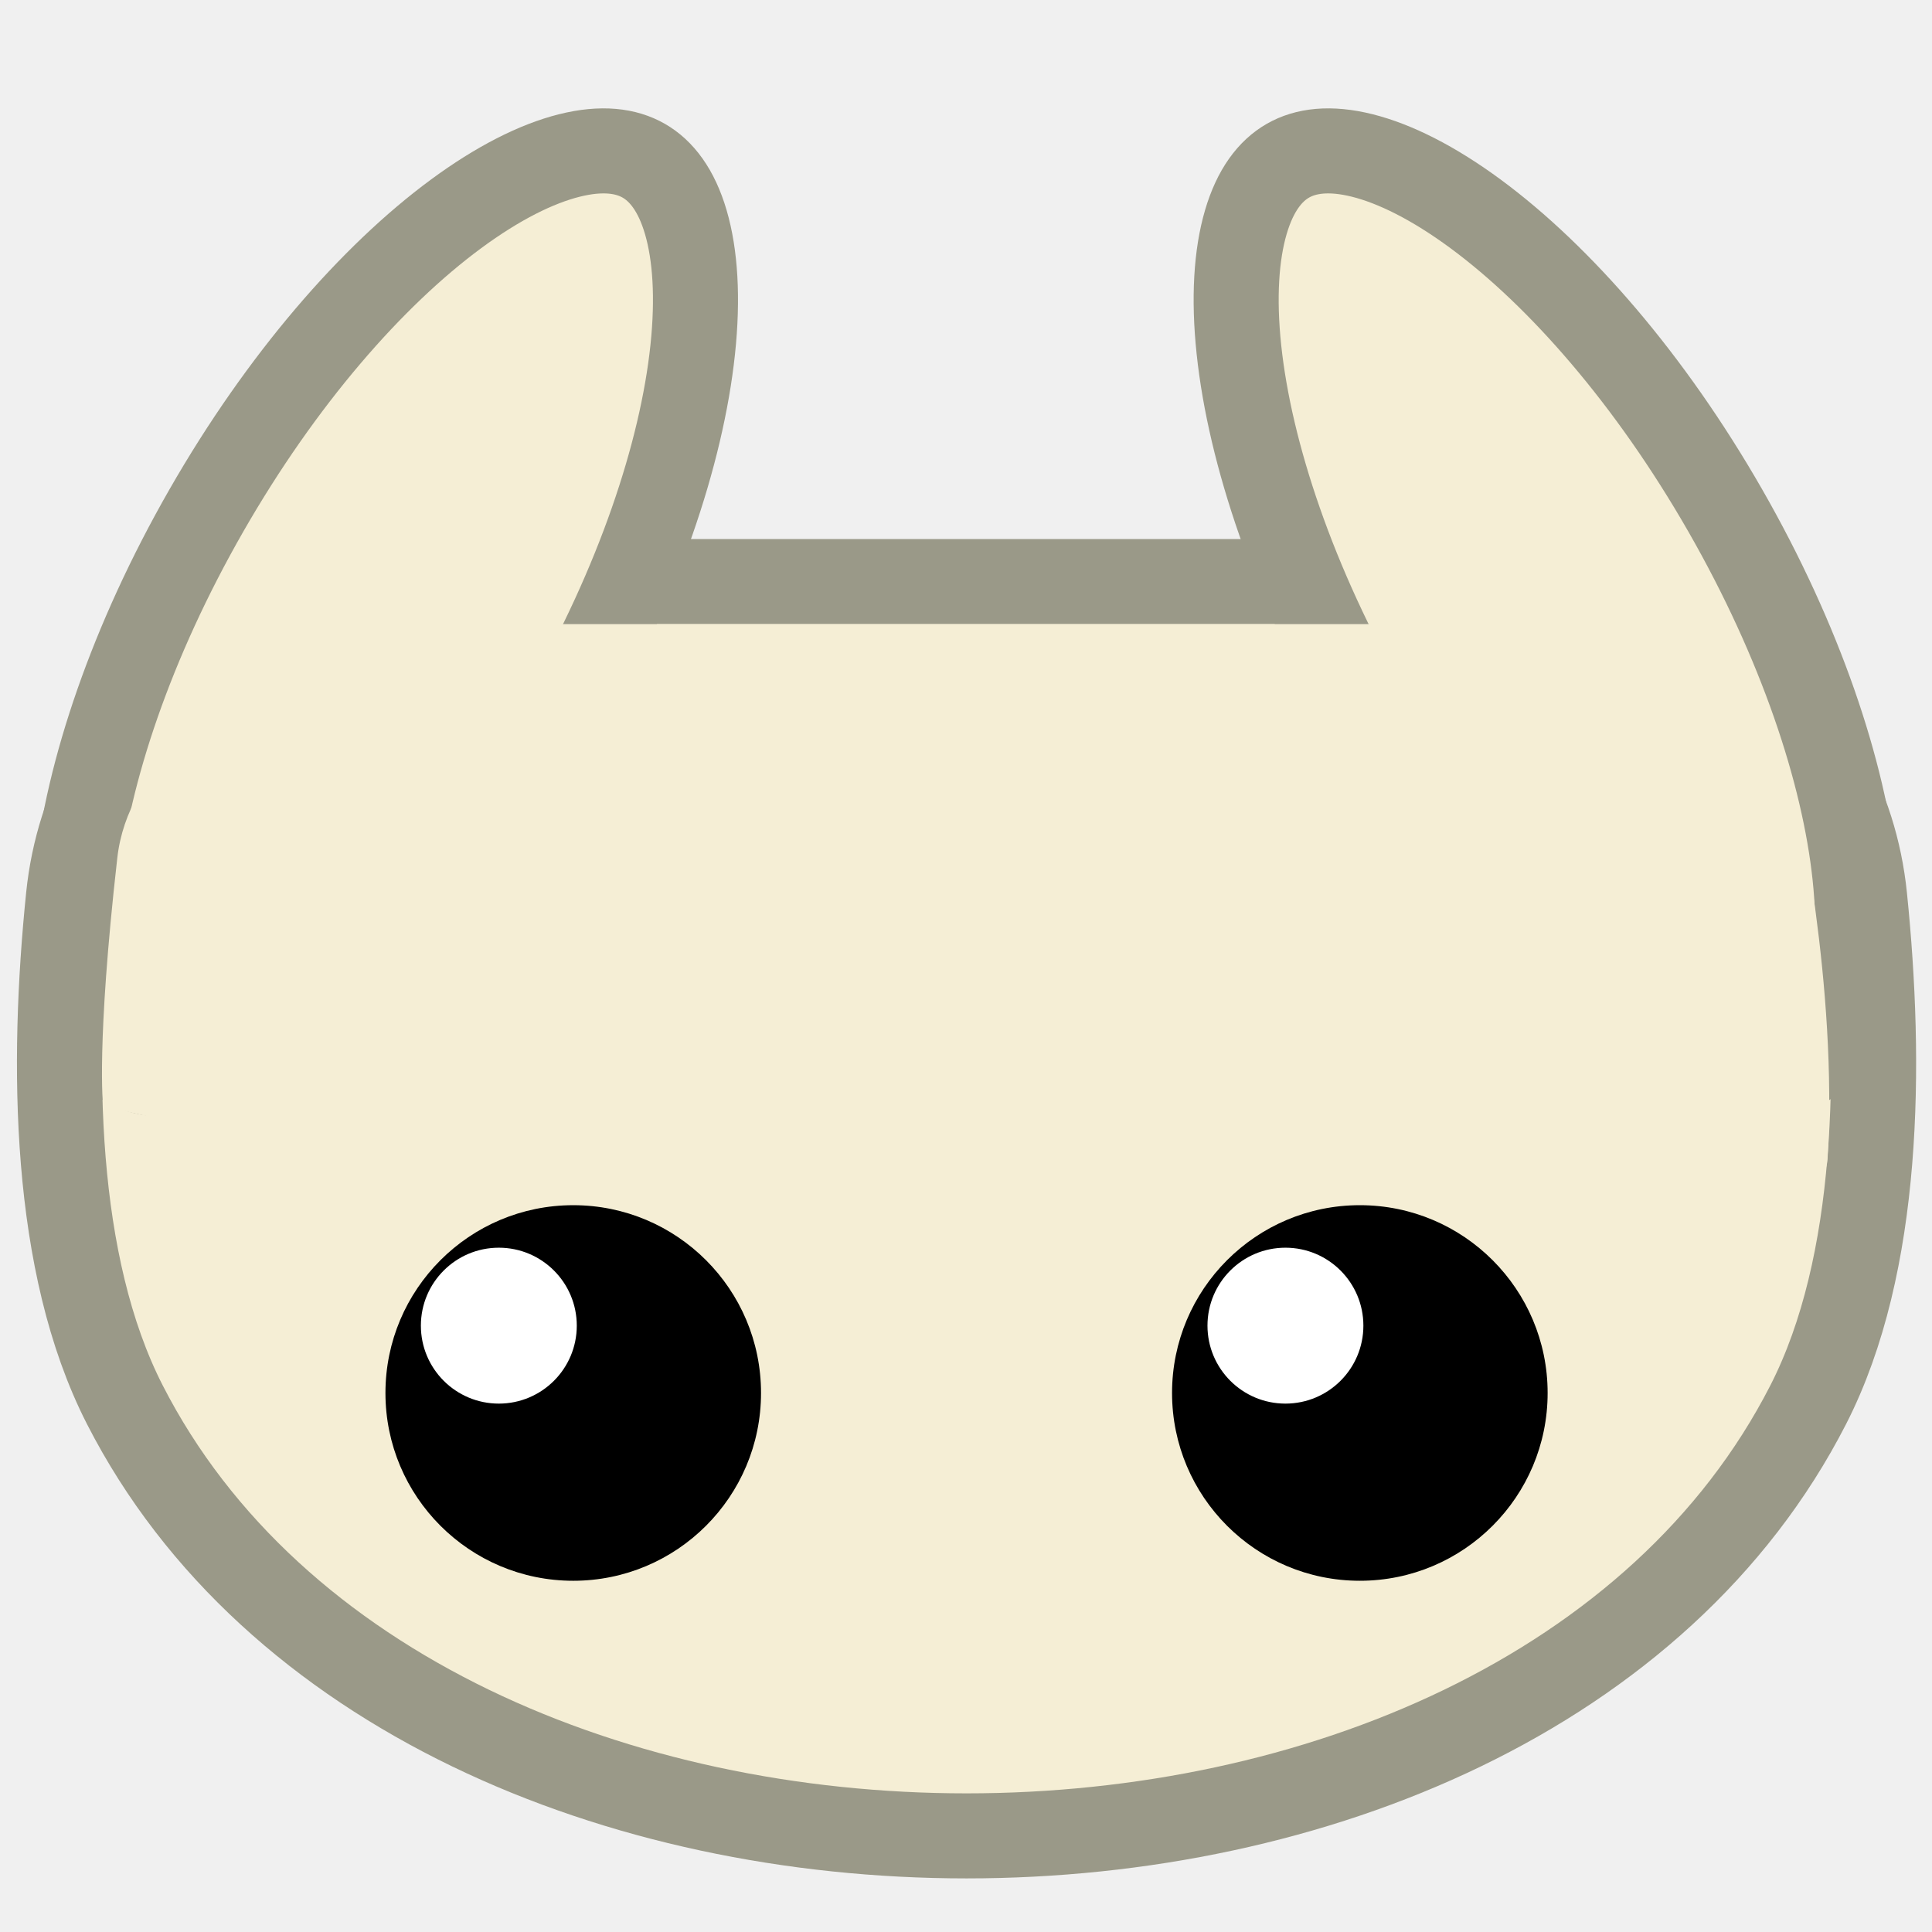
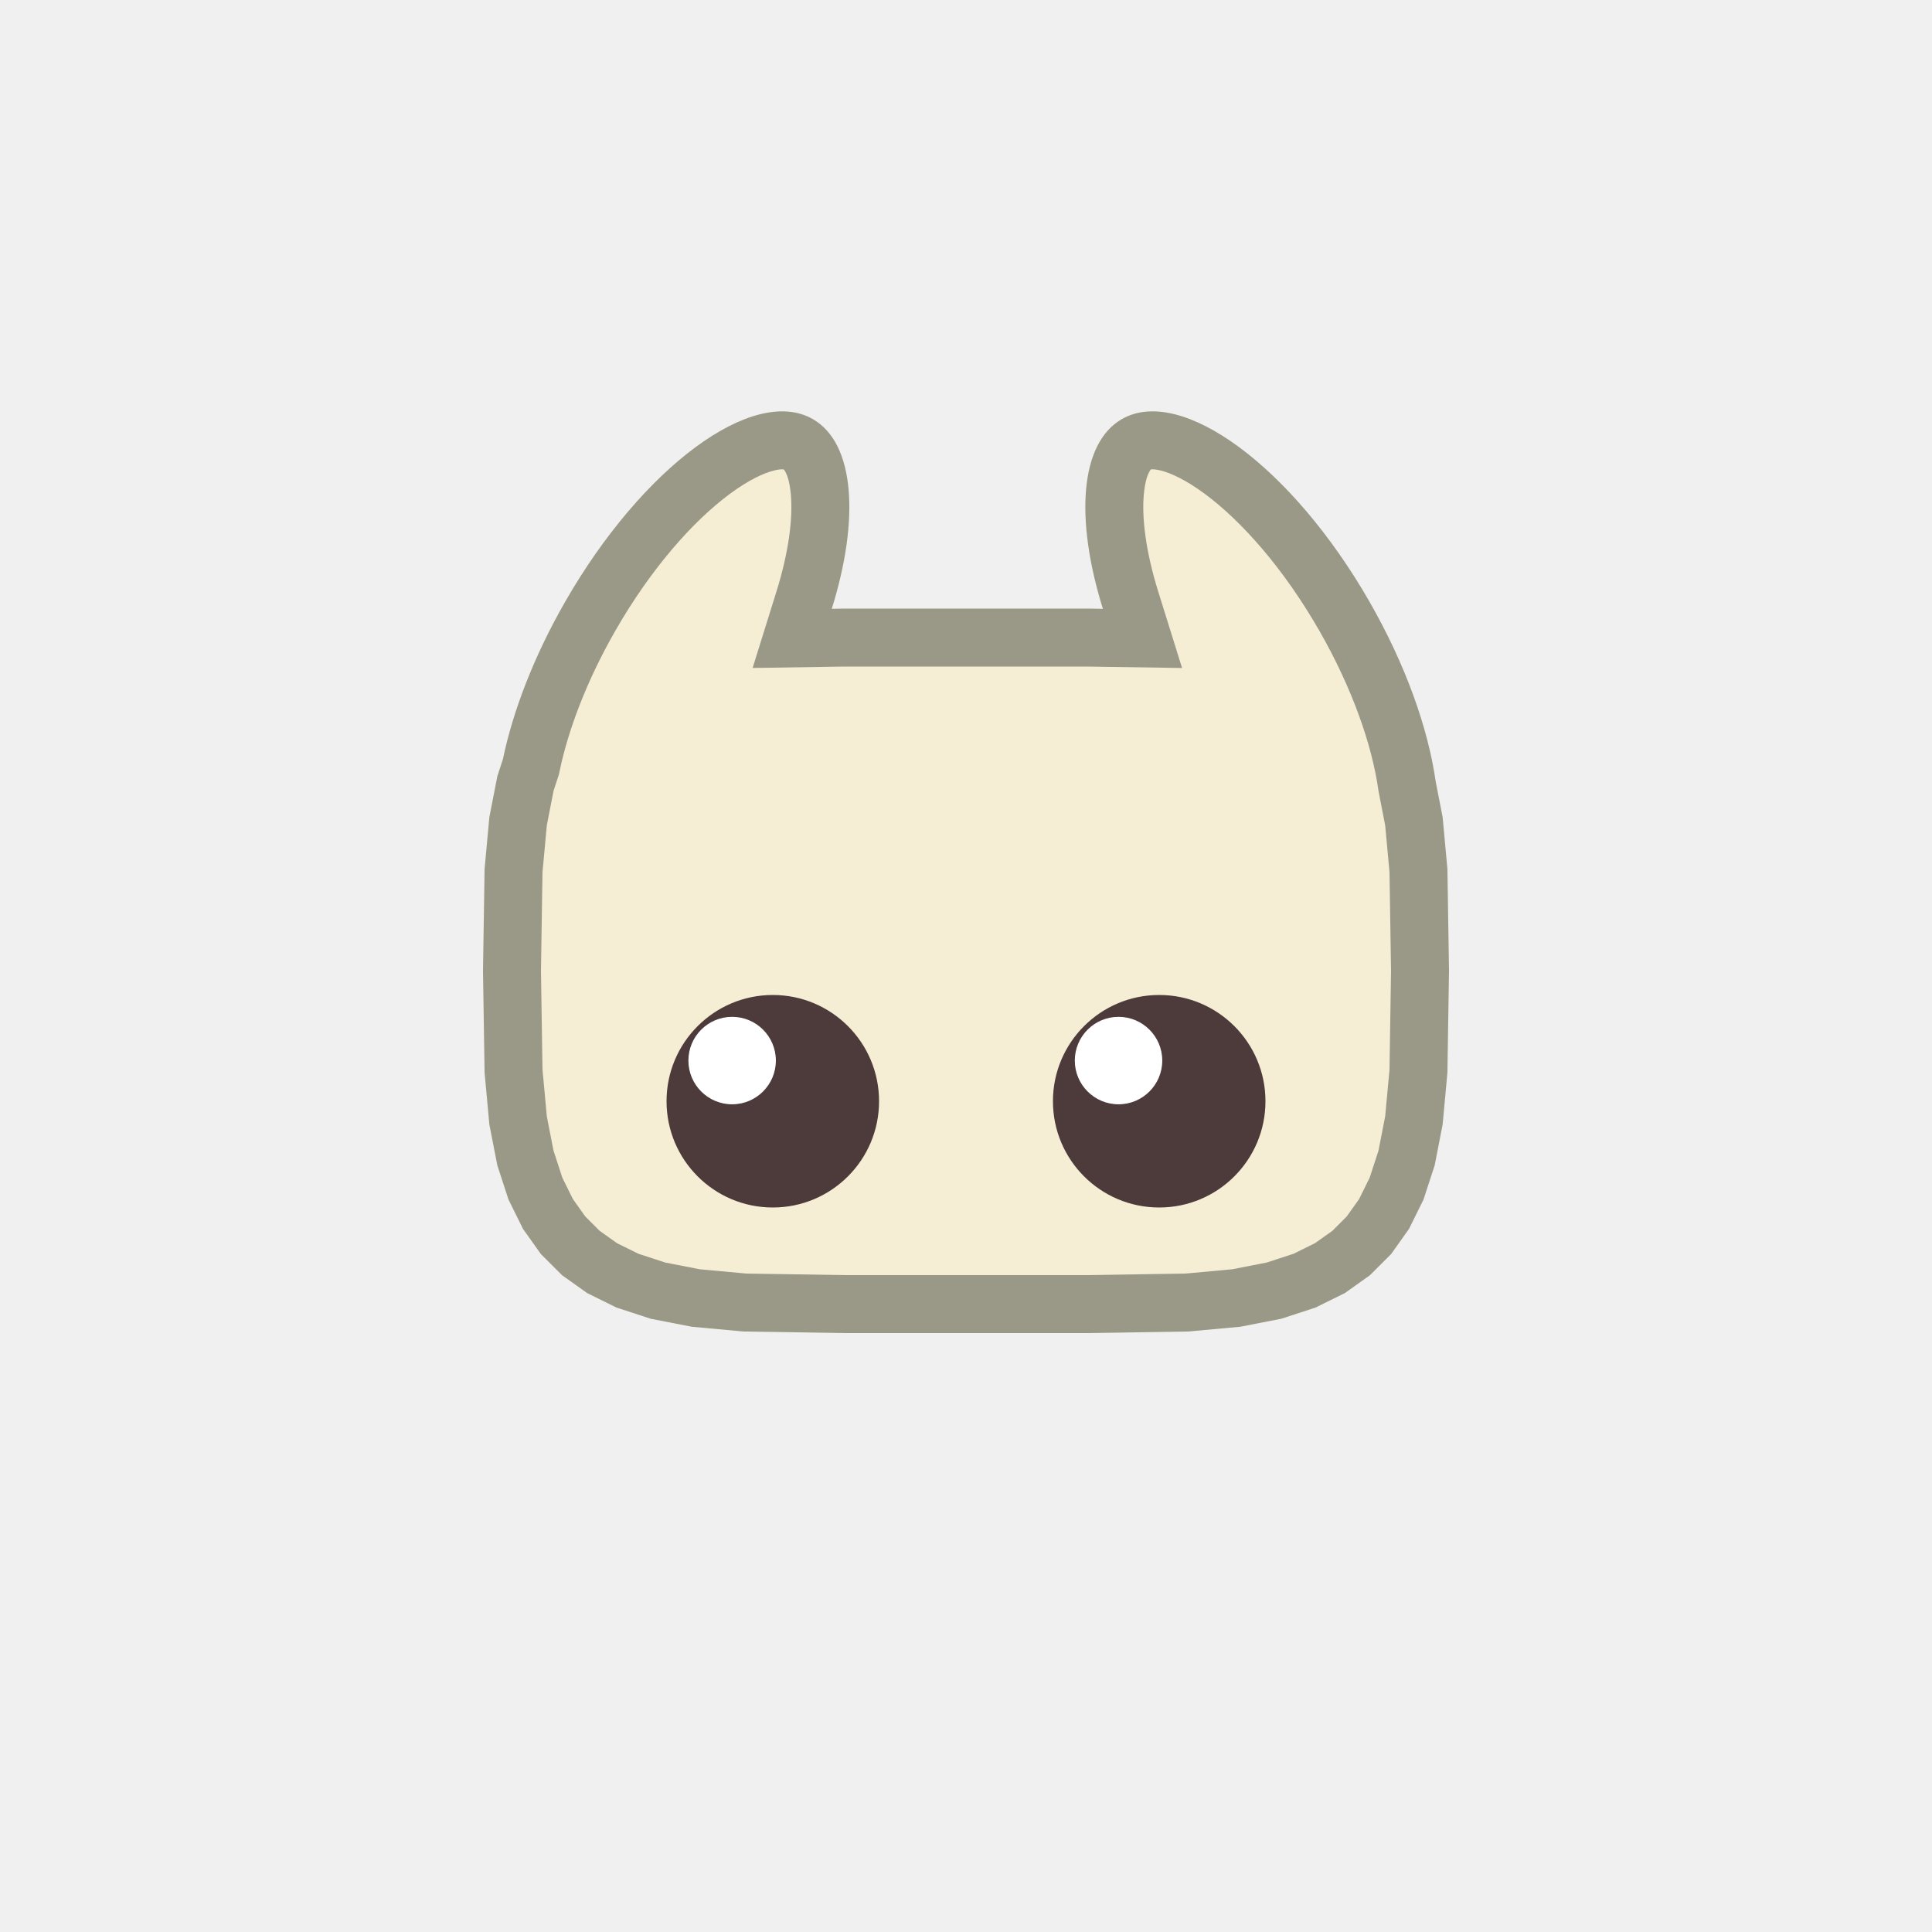
- <svg xmlns="http://www.w3.org/2000/svg" width="500" height="500" viewBox="0 0 500 500" fill="none">
-   <g clip-path="url(#clip0_331_54)">
-     <path d="M385 150.511H115.279C66.27 150.511 22.701 183.346 17.718 232.101C13.286 275.459 13.705 327.157 32.299 363.52C108.39 512.327 391.889 512.327 467.979 363.52C486.573 327.157 486.992 275.459 482.56 232.1C477.577 183.346 434.008 150.511 385 150.511Z" fill="#F5EED5" stroke="#9A9988" stroke-width="22.008" />
-     <path d="M166.599 41.592C171.151 44.2 175.048 49.164 177.49 57.503C179.955 65.915 180.697 77.076 179.272 90.503C176.426 117.325 165.157 151.063 145.712 184.988C126.267 218.914 102.852 245.689 81.147 261.702C70.281 269.719 60.275 274.72 51.772 276.845C43.342 278.952 37.089 278.099 32.537 275.49C27.986 272.882 24.089 267.917 21.646 259.578C19.182 251.166 18.44 240.005 19.865 226.578C22.712 199.756 33.98 166.018 53.425 132.093C72.87 98.167 96.285 71.392 117.99 55.379C128.856 47.362 138.861 42.361 147.364 40.236C155.795 38.129 162.048 38.983 166.599 41.592Z" fill="#F5EED5" stroke="#9A9988" stroke-width="22.008" />
-     <path d="M333.308 41.592C328.757 44.2 324.86 49.164 322.417 57.503C319.953 65.915 319.21 77.076 320.635 90.503C323.482 117.325 334.75 151.063 354.195 184.988C373.64 218.914 397.055 245.689 418.76 261.702C429.626 269.719 439.632 274.72 448.135 276.845C456.566 278.952 462.819 278.099 467.37 275.49C471.921 272.882 475.819 267.917 478.261 259.578C480.726 251.166 481.467 240.005 480.042 226.578C477.196 199.756 465.927 166.018 446.482 132.093C427.037 98.167 403.622 71.392 381.917 55.379C371.052 47.362 361.046 42.361 352.543 40.236C344.113 38.129 337.859 38.983 333.308 41.592Z" fill="#F5EED5" stroke="#9A9988" stroke-width="22.008" />
-     <path d="M30.357 222.036C24.851 270.636 26.688 286.225 26.688 286.225C61.228 294.478 132.146 308.966 143.15 308.233C154.154 307.499 470.216 344.912 472.967 299.98C475.718 255.047 464.715 205.53 464.715 205.53L372.099 161.515H143.769C137.961 161.209 125.361 159.681 123.893 159.681C122.426 159.681 35.863 173.435 30.357 222.036Z" fill="#F5EED5" />
-     <circle cx="148.353" cy="360.502" r="48.6" fill="black" />
-     <circle cx="129.097" cy="343.079" r="20.174" fill="white" />
-     <circle cx="351.925" cy="360.501" r="48.6" fill="black" />
-     <circle cx="332.668" cy="343.079" r="20.174" fill="white" />
-   </g>
-   <defs>
-     <clipPath id="clip0_331_54">
-       <rect width="500" height="500" fill="white" />
-     </clipPath>
-   </defs>
+ <svg xmlns="http://www.w3.org/2000/svg" width="200" height="200" viewBox="0 0 200 200" fill="none">
+   <mask id="path-1-inside-1_1204_5" fill="white">
+     <path d="M116.138 43.383C122.289 39.858 133.768 48.327 141.776 62.299C145.521 68.834 147.844 75.414 148.627 80.929L149.342 84.599L149.836 89.963L150 100.5L149.836 111.037L149.342 116.401L148.518 120.631L147.36 124.178L145.863 127.21L144.017 129.808L141.808 132.017L139.21 133.863L136.178 135.36L132.632 136.518L128.401 137.342L123.037 137.836L112.5 138H87.5L76.963 137.836L71.599 137.342L67.368 136.518L63.822 135.36L60.79 133.863L58.192 132.017L55.983 129.808L54.137 127.21L52.64 124.178L51.482 120.631L50.658 116.401L50.164 111.037L50 100.5L50.164 89.963L50.658 84.599L51.482 80.368L52.059 78.599C53.097 73.607 55.27 67.936 58.501 62.299C66.509 48.327 77.988 39.859 84.14 43.384C88.491 45.879 89.009 53.707 86.106 63.021L87.5 63H112.5L114.172 63.025C111.267 53.709 111.785 45.878 116.138 43.383Z" />
+   </mask>
+   <path d="M116.138 43.383C122.289 39.858 133.768 48.327 141.776 62.299C145.521 68.834 147.844 75.414 148.627 80.929L149.342 84.599L149.836 89.963L150 100.5L149.836 111.037L149.342 116.401L148.518 120.631L147.36 124.178L145.863 127.21L144.017 129.808L141.808 132.017L139.21 133.863L136.178 135.36L132.632 136.518L128.401 137.342L123.037 137.836L112.5 138H87.5L76.963 137.836L71.599 137.342L67.368 136.518L63.822 135.36L60.79 133.863L58.192 132.017L55.983 129.808L54.137 127.21L52.64 124.178L51.482 120.631L50.658 116.401L50.164 111.037L50 100.5L50.164 89.963L50.658 84.599L51.482 80.368L52.059 78.599C53.097 73.607 55.27 67.936 58.501 62.299C66.509 48.327 77.988 39.859 84.14 43.384C88.491 45.879 89.009 53.707 86.106 63.021L87.5 63H112.5L114.172 63.025C111.267 53.709 111.785 45.878 116.138 43.383Z" fill="#F5EED5" />
+   <path d="M116.138 43.383L113.154 38.178L113.154 38.178L116.138 43.383ZM141.776 62.299L146.982 59.316L146.982 59.316L141.776 62.299ZM148.627 80.929L142.686 81.772L142.708 81.925L142.738 82.076L148.627 80.929ZM149.342 84.599L155.316 84.049L155.289 83.748L155.231 83.452L149.342 84.599ZM149.836 89.963L155.835 89.869L155.832 89.64L155.811 89.412L149.836 89.963ZM150 100.5L155.999 100.593L156.001 100.5L155.999 100.406L150 100.5ZM149.836 111.037L155.811 111.587L155.832 111.359L155.835 111.13L149.836 111.037ZM149.342 116.401L155.231 117.548L155.289 117.252L155.316 116.951L149.342 116.401ZM148.518 120.631L154.222 122.493L154.336 122.141L154.407 121.779L148.518 120.631ZM147.36 124.178L152.74 126.835L152.931 126.449L153.064 126.039L147.36 124.178ZM145.863 127.21L150.754 130.685L151.031 130.295L151.243 129.866L145.863 127.21ZM144.017 129.808L148.259 134.051L148.616 133.695L148.907 133.284L144.017 129.808ZM141.808 132.017L145.283 136.908L145.694 136.616L146.05 136.26L141.808 132.017ZM139.21 133.863L141.866 139.243L142.295 139.031L142.685 138.754L139.21 133.863ZM136.178 135.36L138.041 141.063L138.449 140.93L138.834 140.74L136.178 135.36ZM132.632 136.518L133.779 142.407L134.143 142.337L134.495 142.222L132.632 136.518ZM128.401 137.342L128.951 143.317L129.252 143.29L129.549 143.232L128.401 137.342ZM123.037 137.836L123.131 143.835L123.359 143.831L123.586 143.81L123.037 137.836ZM112.5 138V144H112.547L112.593 143.999L112.5 138ZM87.5 138L87.407 143.999L87.453 144H87.5V138ZM76.963 137.836L76.414 143.81L76.641 143.831L76.87 143.835L76.963 137.836ZM71.599 137.342L70.451 143.232L70.748 143.29L71.049 143.317L71.599 137.342ZM67.368 136.518L65.505 142.222L65.857 142.337L66.221 142.407L67.368 136.518ZM63.822 135.36L61.166 140.74L61.551 140.93L61.959 141.063L63.822 135.36ZM60.79 133.863L57.315 138.754L57.705 139.031L58.134 139.243L60.79 133.863ZM58.192 132.017L53.95 136.26L54.306 136.616L54.717 136.908L58.192 132.017ZM55.983 129.808L51.093 133.284L51.385 133.695L51.741 134.051L55.983 129.808ZM54.137 127.21L48.757 129.866L48.969 130.295L49.246 130.685L54.137 127.21ZM52.64 124.178L46.936 126.039L47.069 126.449L47.26 126.835L52.64 124.178ZM51.482 120.631L45.593 121.779L45.664 122.141L45.778 122.493L51.482 120.631ZM50.658 116.401L44.684 116.951L44.711 117.252L44.769 117.548L50.658 116.401ZM50.164 111.037L44.165 111.13L44.168 111.359L44.189 111.587L50.164 111.037ZM50 100.5L44.001 100.406L43.999 100.5L44.001 100.593L50 100.5ZM50.164 89.963L44.189 89.412L44.168 89.64L44.165 89.869L50.164 89.963ZM50.658 84.599L44.769 83.452L44.711 83.748L44.684 84.049L50.658 84.599ZM51.482 80.368L45.778 78.509L45.663 78.859L45.593 79.221L51.482 80.368ZM52.059 78.599L57.764 80.458L57.866 80.144L57.933 79.821L52.059 78.599ZM58.501 62.299L53.295 59.316L53.295 59.316L58.501 62.299ZM84.14 43.384L87.124 38.179L87.123 38.179L84.14 43.384ZM86.106 63.021L80.377 61.235L77.91 69.148L86.198 69.02L86.106 63.021ZM87.5 63V57H87.454L87.408 57L87.5 63ZM112.5 63L112.591 57L112.546 57H112.5V63ZM114.172 63.025L114.081 69.024L122.367 69.15L119.9 61.239L114.172 63.025ZM116.138 43.383L119.121 48.589C118.948 48.688 119.128 48.45 120.158 48.708C121.227 48.975 122.778 49.691 124.698 51.108C128.524 53.93 132.881 58.845 136.571 65.283L141.776 62.299L146.982 59.316C142.664 51.782 137.277 45.475 131.823 41.452C129.103 39.445 126.131 37.831 123.068 37.066C119.965 36.29 116.403 36.316 113.154 38.178L116.138 43.383ZM141.776 62.299L136.571 65.283C140.015 71.292 142.031 77.151 142.686 81.772L148.627 80.929L154.567 80.086C153.658 73.677 151.028 66.375 146.982 59.316L141.776 62.299ZM148.627 80.929L142.738 82.076L143.452 85.746L149.342 84.599L155.231 83.452L154.516 79.782L148.627 80.929ZM149.342 84.599L143.367 85.15L143.861 90.513L149.836 89.963L155.811 89.412L155.316 84.049L149.342 84.599ZM149.836 89.963L143.837 90.056L144.001 100.593L150 100.5L155.999 100.406L155.835 89.869L149.836 89.963ZM150 100.5L144.001 100.406L143.837 110.943L149.836 111.037L155.835 111.13L155.999 100.593L150 100.5ZM149.836 111.037L143.861 110.486L143.367 115.851L149.342 116.401L155.316 116.951L155.811 111.587L149.836 111.037ZM149.342 116.401L143.453 115.254L142.628 119.484L148.518 120.631L154.407 121.779L155.231 117.548L149.342 116.401ZM148.518 120.631L142.813 118.77L141.656 122.317L147.36 124.178L153.064 126.039L154.222 122.493L148.518 120.631ZM147.36 124.178L141.981 121.521L140.484 124.553L145.863 127.21L151.243 129.866L152.74 126.835L147.36 124.178ZM145.863 127.21L140.972 123.734L139.126 126.333L144.017 129.808L148.907 133.284L150.754 130.685L145.863 127.21ZM144.017 129.808L139.774 125.566L137.565 127.775L141.808 132.017L146.05 136.26L148.259 134.051L144.017 129.808ZM141.808 132.017L138.332 127.126L135.735 128.972L139.21 133.863L142.685 138.754L145.283 136.908L141.808 132.017ZM139.21 133.863L136.554 128.483L133.522 129.98L136.178 135.36L138.834 140.74L141.866 139.243L139.21 133.863ZM136.178 135.36L134.315 129.657L130.769 130.815L132.632 136.518L134.495 142.222L138.041 141.063L136.178 135.36ZM132.632 136.518L131.484 130.629L127.254 131.453L128.401 137.342L129.549 143.232L133.779 142.407L132.632 136.518ZM128.401 137.342L127.852 131.368L122.488 131.861L123.037 137.836L123.586 143.81L128.951 143.317L128.401 137.342ZM123.037 137.836L122.944 131.836L112.407 132L112.5 138L112.593 143.999L123.131 143.835L123.037 137.836ZM112.5 138V132H87.5V138V144H112.5V138ZM87.5 138L87.593 132L77.056 131.836L76.963 137.836L76.87 143.835L87.407 143.999L87.5 138ZM76.963 137.836L77.512 131.861L72.148 131.368L71.599 137.342L71.049 143.317L76.414 143.81L76.963 137.836ZM71.599 137.342L72.746 131.453L68.516 130.629L67.368 136.518L66.221 142.407L70.451 143.232L71.599 137.342ZM67.368 136.518L69.231 130.815L65.685 129.657L63.822 135.36L61.959 141.063L65.505 142.222L67.368 136.518ZM63.822 135.36L66.478 129.98L63.446 128.483L60.79 133.863L58.134 139.243L61.166 140.74L63.822 135.36ZM60.79 133.863L64.265 128.972L61.668 127.126L58.192 132.017L54.717 136.908L57.315 138.754L60.79 133.863ZM58.192 132.017L62.435 127.775L60.226 125.566L55.983 129.808L51.741 134.051L53.95 136.26L58.192 132.017ZM55.983 129.808L60.874 126.333L59.028 123.734L54.137 127.21L49.246 130.685L51.093 133.284L55.983 129.808ZM54.137 127.21L59.516 124.553L58.019 121.521L52.64 124.178L47.26 126.835L48.757 129.866L54.137 127.21ZM52.64 124.178L58.344 122.317L57.187 118.77L51.482 120.631L45.778 122.493L46.936 126.039L52.64 124.178ZM51.482 120.631L57.372 119.484L56.547 115.254L50.658 116.401L44.769 117.548L45.593 121.779L51.482 120.631ZM50.658 116.401L56.633 115.851L56.139 110.486L50.164 111.037L44.189 111.587L44.684 116.951L50.658 116.401ZM50.164 111.037L56.163 110.943L55.999 100.406L50 100.5L44.001 100.593L44.165 111.13L50.164 111.037ZM50 100.5L55.999 100.593L56.163 90.056L50.164 89.963L44.165 89.869L44.001 100.406L50 100.5ZM50.164 89.963L56.139 90.513L56.633 85.15L50.658 84.599L44.684 84.049L44.189 89.412L50.164 89.963ZM50.658 84.599L56.547 85.746L57.372 81.515L51.482 80.368L45.593 79.221L44.769 83.452L50.658 84.599ZM51.482 80.368L57.187 82.226L57.764 80.458L52.059 78.599L46.354 76.741L45.778 78.509L51.482 80.368ZM52.059 78.599L57.933 79.821C58.825 75.532 60.745 70.451 63.706 65.283L58.501 62.299L53.295 59.316C49.796 65.421 47.369 71.683 46.184 77.377L52.059 78.599ZM58.501 62.299L63.706 65.283C67.397 58.845 71.754 53.931 75.579 51.108C77.499 49.692 79.05 48.976 80.12 48.709C81.149 48.451 81.329 48.689 81.156 48.59L84.14 43.384L87.123 38.179C83.874 36.317 80.313 36.291 77.21 37.067C74.147 37.832 71.174 39.446 68.455 41.452C63.001 45.476 57.614 51.781 53.295 59.316L58.501 62.299ZM84.14 43.384L81.156 48.59C80.886 48.435 81.638 48.649 81.868 51.186C82.085 53.588 81.682 57.05 80.377 61.235L86.106 63.021L91.834 64.807C93.433 59.678 94.222 54.569 93.819 50.105C93.427 45.775 91.745 40.828 87.124 38.179L84.14 43.384ZM86.106 63.021L86.198 69.02L87.592 68.999L87.5 63L87.408 57L86.013 57.022L86.106 63.021ZM87.5 63V69H112.5V63V57H87.5V63ZM112.5 63L112.409 68.999L114.081 69.024L114.172 63.025L114.263 57.026L112.591 57L112.5 63ZM114.172 63.025L119.9 61.239C118.594 57.053 118.192 53.59 118.409 51.187C118.638 48.649 119.391 48.434 119.121 48.589L116.138 43.383L113.154 38.178C108.532 40.827 106.849 45.775 106.458 50.106C106.054 54.571 106.844 59.681 108.444 64.811L114.172 63.025Z" fill="#9A9988" mask="url(#path-1-inside-1_1204_5)" />
+   <circle cx="80" cy="114" r="11" fill="#4D3B3B" />
+   <ellipse cx="75.79" cy="109.79" rx="4.527" ry="4.527" fill="white" />
+   <circle cx="120" cy="114" r="11" fill="#4D3B3B" />
+   <ellipse cx="115.79" cy="109.79" rx="4.527" ry="4.527" fill="white" />
</svg>
